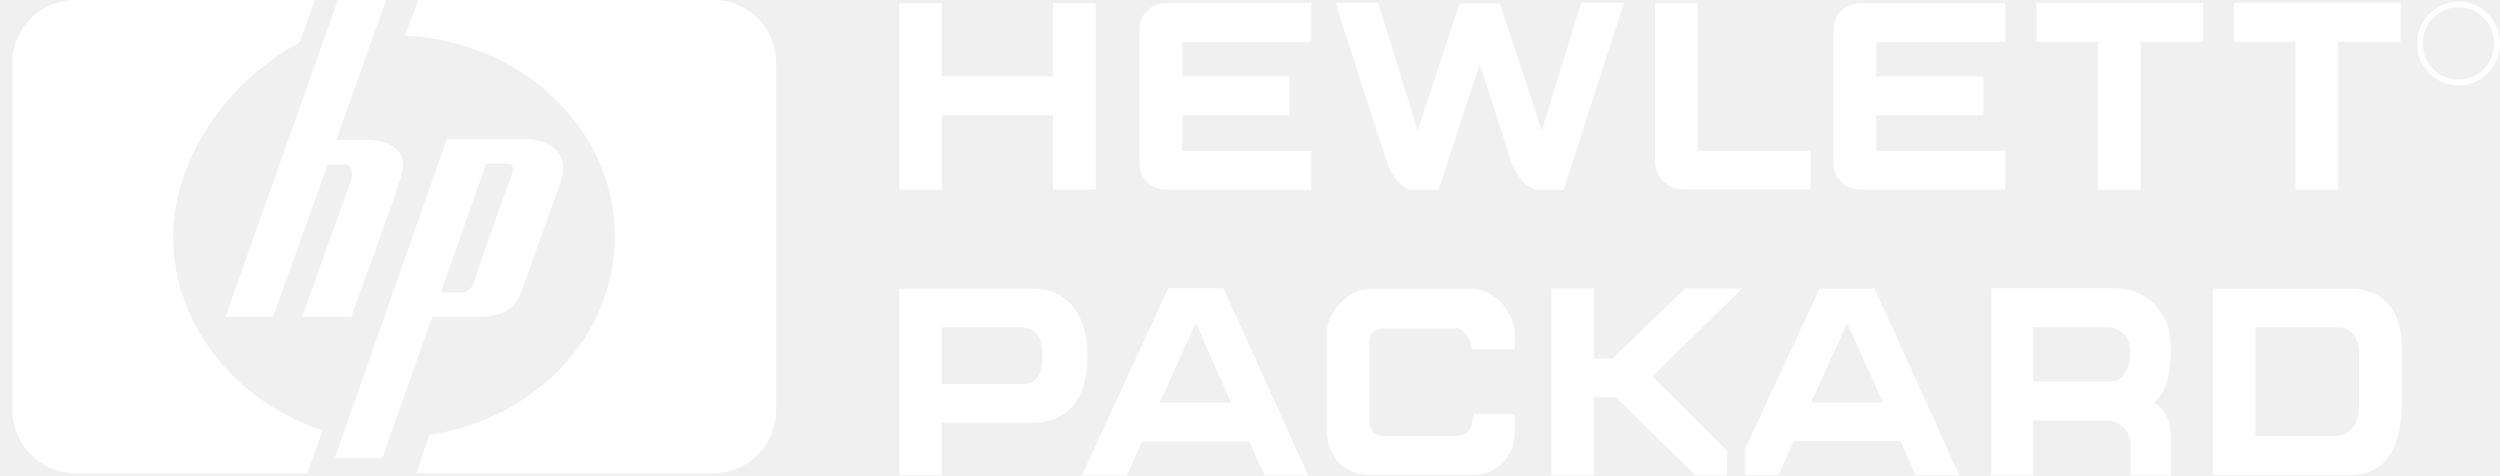
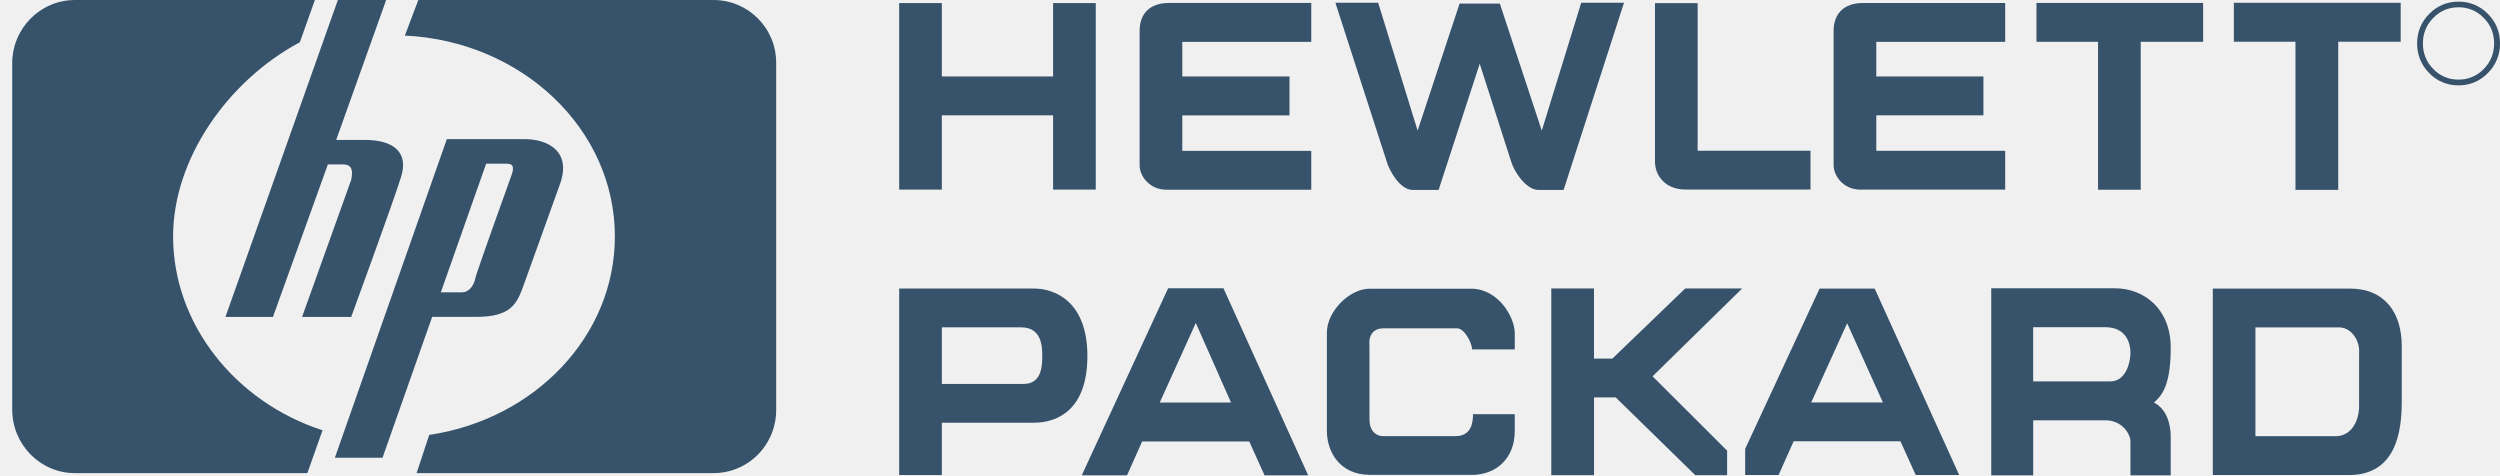
<svg xmlns="http://www.w3.org/2000/svg" width="142" height="27">
-   <path d="M69.493 16.373L74.305 27h-2.478l-.868-1.923h-6.086L64.015 27h-2.572l4.907-10.627h3.143zm50.612 0c1.715 0 3.191 1.202 3.191 3.366 0 1.923-.38 2.644-.953 3.126.762.384.953 1.297.953 1.922v2.211h-2.286v-1.922c0-.433-.477-1.203-1.43-1.203h-4.095V27h-2.382V16.373zm-29.566.01v3.984h1.046l4.138-3.984h3.234l-5.09 4.991 4.233 4.224v1.392h-1.808l-4.517-4.416H90.54v4.416h-2.427V16.383h2.427zm-31.815.006c1.282 0 3.04.815 3.04 3.835 0 2.973-1.616 3.787-3.041 3.787h-5.226v2.973h-2.423V16.389zm74.75.002c1.995 0 2.945 1.39 2.945 3.259v3.237c-.012 1.508-.265 4.094-2.992 4.094h-7.74v-10.59zm-26.99.003l4.797 10.585h-2.47l-.865-1.916h-6.067l-.854 1.916h-1.899v-1.485l4.225-9.1h3.133zm-22.863.006c1.518.047 2.418 1.627 2.418 2.536v.908H83.62c-.049-.479-.475-1.195-.854-1.195h-4.175c-.947 0-.805.956-.805.956v4.21c0 .766.474.957.759.957h4.126c.9 0 .997-.765.997-1.244h2.37v.957c0 1.58-1.09 2.488-2.417 2.488h-5.787c-1.803 0-2.467-1.388-2.467-2.488v-5.598c0-1.195 1.28-2.487 2.419-2.487zM40.52 0c1.97 0 3.567 1.58 3.567 3.57v19.72a3.6 3.6 0 01-1.046 2.539 3.537 3.537 0 01-2.52 1.044H23.662l.718-2.17c5.98-.888 10.545-5.597 10.545-11.273 0-6.106-5.283-11.094-11.929-11.409L23.76 0h16.76zM17.886 0l-.855 2.4c-4.115 2.205-7.199 6.638-7.199 11.03 0 4.998 3.55 9.408 8.488 11.01l-.861 2.433H4.252c-1.965 0-3.558-1.625-3.558-3.61V3.598C.693 1.614 2.285.004 4.252.001h13.634zm11.91 7.902c1.328 0 2.705.698 1.993 2.605l-2.041 5.677c-.38 1.07-.712 1.815-2.706 1.815h-2.495L21.727 26H19.02l6.36-18.098zm103.062 10.694h-4.75v6.18h4.56c.854 0 1.329-.814 1.329-1.724v-3.02c.049-.669-.426-1.436-1.14-1.436zm-64.937-.252l-2.048 4.52h4.049l-2.001-4.52zm36.997.014l-2.042 4.502h4.074l-2.032-4.502zm-46.907.236h-4.514v3.212h4.656c1.046 0 1.046-1.102 1.046-1.581v-.07c-.003-.512-.054-1.56-1.188-1.56zm61.568-.009h-4.095v3.077h4.382c.905 0 1.143-1.106 1.143-1.634 0-.53-.238-1.443-1.43-1.443zM21.934 0l-2.838 7.947h1.609c1.655 0 2.507.696 2.081 2.086-.426 1.39-2.838 7.969-2.838 7.969h-2.79l2.79-7.784c.094-.464.094-.88-.472-.88h-.852l-3.121 8.664h-2.697V18L19.191 0h2.743zM28.8 9.298h-1.187l-2.574 7.305h1.197c.475 0 .712-.512.76-.791.003-.017.012-.051.028-.102l.063-.198c.146-.442.447-1.301.77-2.213l.177-.5c.505-1.419 1.003-2.803 1.003-2.803.142-.372.19-.698-.237-.698zM78.28.156l2.241 7.264L82.904.204h2.287l2.382 7.216 2.24-7.264h2.43l-3.43 10.632h-1.43c-.715-.001-1.405-1.083-1.549-1.612L84.048 3.62l-2.335 7.168h-1.477c-.715 0-1.335-1.106-1.478-1.635L75.85.156h2.43zm58.079.002V2.37h-3.548v8.413h-2.428V2.37h-3.5V.158h9.476zM74.48.167v2.21h-7.325v1.968h6.088v2.208h-6.088v2.016h7.325v2.207h-8.228c-.952 0-1.522-.768-1.522-1.392V1.751c0-.96.57-1.584 1.664-1.584h8.086zm50.658-.002v2.21h-3.545v8.401h-2.425V2.375h-3.497V.165h9.467zm-11.244.006v2.206h-7.32v1.967h6.084V6.55h-6.084v2.015h7.32v2.206h-8.223c-.952 0-1.522-.767-1.522-1.391V1.755c0-.96.57-1.584 1.664-1.584h8.08zM53.497.174v4.17h6.319V.175h2.423v10.595h-2.423v-4.22h-6.32v4.22h-2.422V.174h2.423zm42.929.004V8.56h6.41v2.204h-7.123c-1.092 0-1.71-.766-1.71-1.58V.177h2.423zm43.216-.084c.627-.01 1.23.24 1.669.692.458.462.689 1.021.689 1.677.01.634-.24 1.243-.69 1.686a2.26 2.26 0 01-1.668.699 2.244 2.244 0 01-1.665-.699 2.317 2.317 0 01-.683-1.686 2.3 2.3 0 01.69-1.677 2.255 2.255 0 011.658-.692zm.001.32c-.56 0-1.036.2-1.431.602-.394.399-.59.881-.59 1.446-.01.546.202 1.073.587 1.457a1.93 1.93 0 001.433.602c.54.009 1.06-.21 1.434-.602.394-.402.59-.887.59-1.457 0-.565-.196-1.047-.59-1.446a1.941 1.941 0 00-1.433-.602z" fill="#ffffff" fill-rule="nonzero" />
+   <path d="M69.493 16.373L74.305 27h-2.478l-.868-1.923h-6.086L64.015 27h-2.572l4.907-10.627h3.143zm50.612 0c1.715 0 3.191 1.202 3.191 3.366 0 1.923-.38 2.644-.953 3.126.762.384.953 1.297.953 1.922v2.211h-2.286v-1.922c0-.433-.477-1.203-1.43-1.203h-4.095V27h-2.382V16.373zm-29.566.01v3.984h1.046l4.138-3.984h3.234l-5.09 4.991 4.233 4.224v1.392h-1.808l-4.517-4.416H90.54v4.416h-2.427V16.383h2.427zm-31.815.006c1.282 0 3.04.815 3.04 3.835 0 2.973-1.616 3.787-3.041 3.787h-5.226v2.973h-2.423V16.389zm74.75.002c1.995 0 2.945 1.39 2.945 3.259v3.237c-.012 1.508-.265 4.094-2.992 4.094h-7.74v-10.59zm-26.99.003l4.797 10.585h-2.47l-.865-1.916h-6.067l-.854 1.916h-1.899v-1.485l4.225-9.1h3.133zm-22.863.006c1.518.047 2.418 1.627 2.418 2.536v.908H83.62c-.049-.479-.475-1.195-.854-1.195h-4.175c-.947 0-.805.956-.805.956v4.21c0 .766.474.957.759.957h4.126c.9 0 .997-.765.997-1.244h2.37v.957c0 1.58-1.09 2.488-2.417 2.488h-5.787c-1.803 0-2.467-1.388-2.467-2.488v-5.598c0-1.195 1.28-2.487 2.419-2.487zM40.52 0c1.97 0 3.567 1.58 3.567 3.57v19.72a3.6 3.6 0 01-1.046 2.539 3.537 3.537 0 01-2.52 1.044H23.662l.718-2.17c5.98-.888 10.545-5.597 10.545-11.273 0-6.106-5.283-11.094-11.929-11.409L23.76 0h16.76zM17.886 0l-.855 2.4c-4.115 2.205-7.199 6.638-7.199 11.03 0 4.998 3.55 9.408 8.488 11.01l-.861 2.433H4.252c-1.965 0-3.558-1.625-3.558-3.61V3.598C.693 1.614 2.285.004 4.252.001h13.634zm11.91 7.902c1.328 0 2.705.698 1.993 2.605l-2.041 5.677c-.38 1.07-.712 1.815-2.706 1.815h-2.495L21.727 26H19.02l6.36-18.098zm103.062 10.694h-4.75v6.18h4.56c.854 0 1.329-.814 1.329-1.724v-3.02c.049-.669-.426-1.436-1.14-1.436zm-64.937-.252l-2.048 4.52h4.049l-2.001-4.52zm36.997.014l-2.042 4.502h4.074l-2.032-4.502zm-46.907.236h-4.514v3.212h4.656c1.046 0 1.046-1.102 1.046-1.581v-.07c-.003-.512-.054-1.56-1.188-1.56zm61.568-.009h-4.095v3.077h4.382c.905 0 1.143-1.106 1.143-1.634 0-.53-.238-1.443-1.43-1.443zM21.934 0l-2.838 7.947h1.609c1.655 0 2.507.696 2.081 2.086-.426 1.39-2.838 7.969-2.838 7.969h-2.79l2.79-7.784c.094-.464.094-.88-.472-.88h-.852l-3.121 8.664h-2.697V18L19.191 0h2.743zM28.8 9.298h-1.187l-2.574 7.305h1.197c.475 0 .712-.512.76-.791.003-.017.012-.051.028-.102l.063-.198c.146-.442.447-1.301.77-2.213l.177-.5c.505-1.419 1.003-2.803 1.003-2.803.142-.372.19-.698-.237-.698zM78.28.156l2.241 7.264L82.904.204h2.287l2.382 7.216 2.24-7.264h2.43l-3.43 10.632h-1.43c-.715-.001-1.405-1.083-1.549-1.612L84.048 3.62l-2.335 7.168h-1.477c-.715 0-1.335-1.106-1.478-1.635L75.85.156h2.43zm58.079.002V2.37h-3.548v8.413h-2.428V2.37h-3.5V.158h9.476zM74.48.167v2.21h-7.325v1.968h6.088v2.208h-6.088v2.016h7.325v2.207h-8.228c-.952 0-1.522-.768-1.522-1.392V1.751c0-.96.57-1.584 1.664-1.584h8.086zm50.658-.002v2.21h-3.545v8.401h-2.425V2.375h-3.497V.165h9.467zm-11.244.006v2.206h-7.32v1.967h6.084V6.55h-6.084v2.015h7.32v2.206h-8.223c-.952 0-1.522-.767-1.522-1.391V1.755c0-.96.57-1.584 1.664-1.584h8.08zM53.497.174v4.17h6.319V.175h2.423v10.595h-2.423v-4.22h-6.32v4.22h-2.422V.174h2.423zm42.929.004V8.56h6.41v2.204h-7.123c-1.092 0-1.71-.766-1.71-1.58V.177h2.423zm43.216-.084c.627-.01 1.23.24 1.669.692.458.462.689 1.021.689 1.677.01.634-.24 1.243-.69 1.686a2.26 2.26 0 01-1.668.699 2.244 2.244 0 01-1.665-.699 2.317 2.317 0 01-.683-1.686 2.3 2.3 0 01.69-1.677 2.255 2.255 0 011.658-.692zm.001.32c-.56 0-1.036.2-1.431.602-.394.399-.59.881-.59 1.446-.01.546.202 1.073.587 1.457a1.93 1.93 0 001.433.602c.54.009 1.06-.21 1.434-.602.394-.402.59-.887.59-1.457 0-.565-.196-1.047-.59-1.446a1.941 1.941 0 00-1.433-.602z" fill="#36536B" fill-rule="nonzero" />
</svg>
